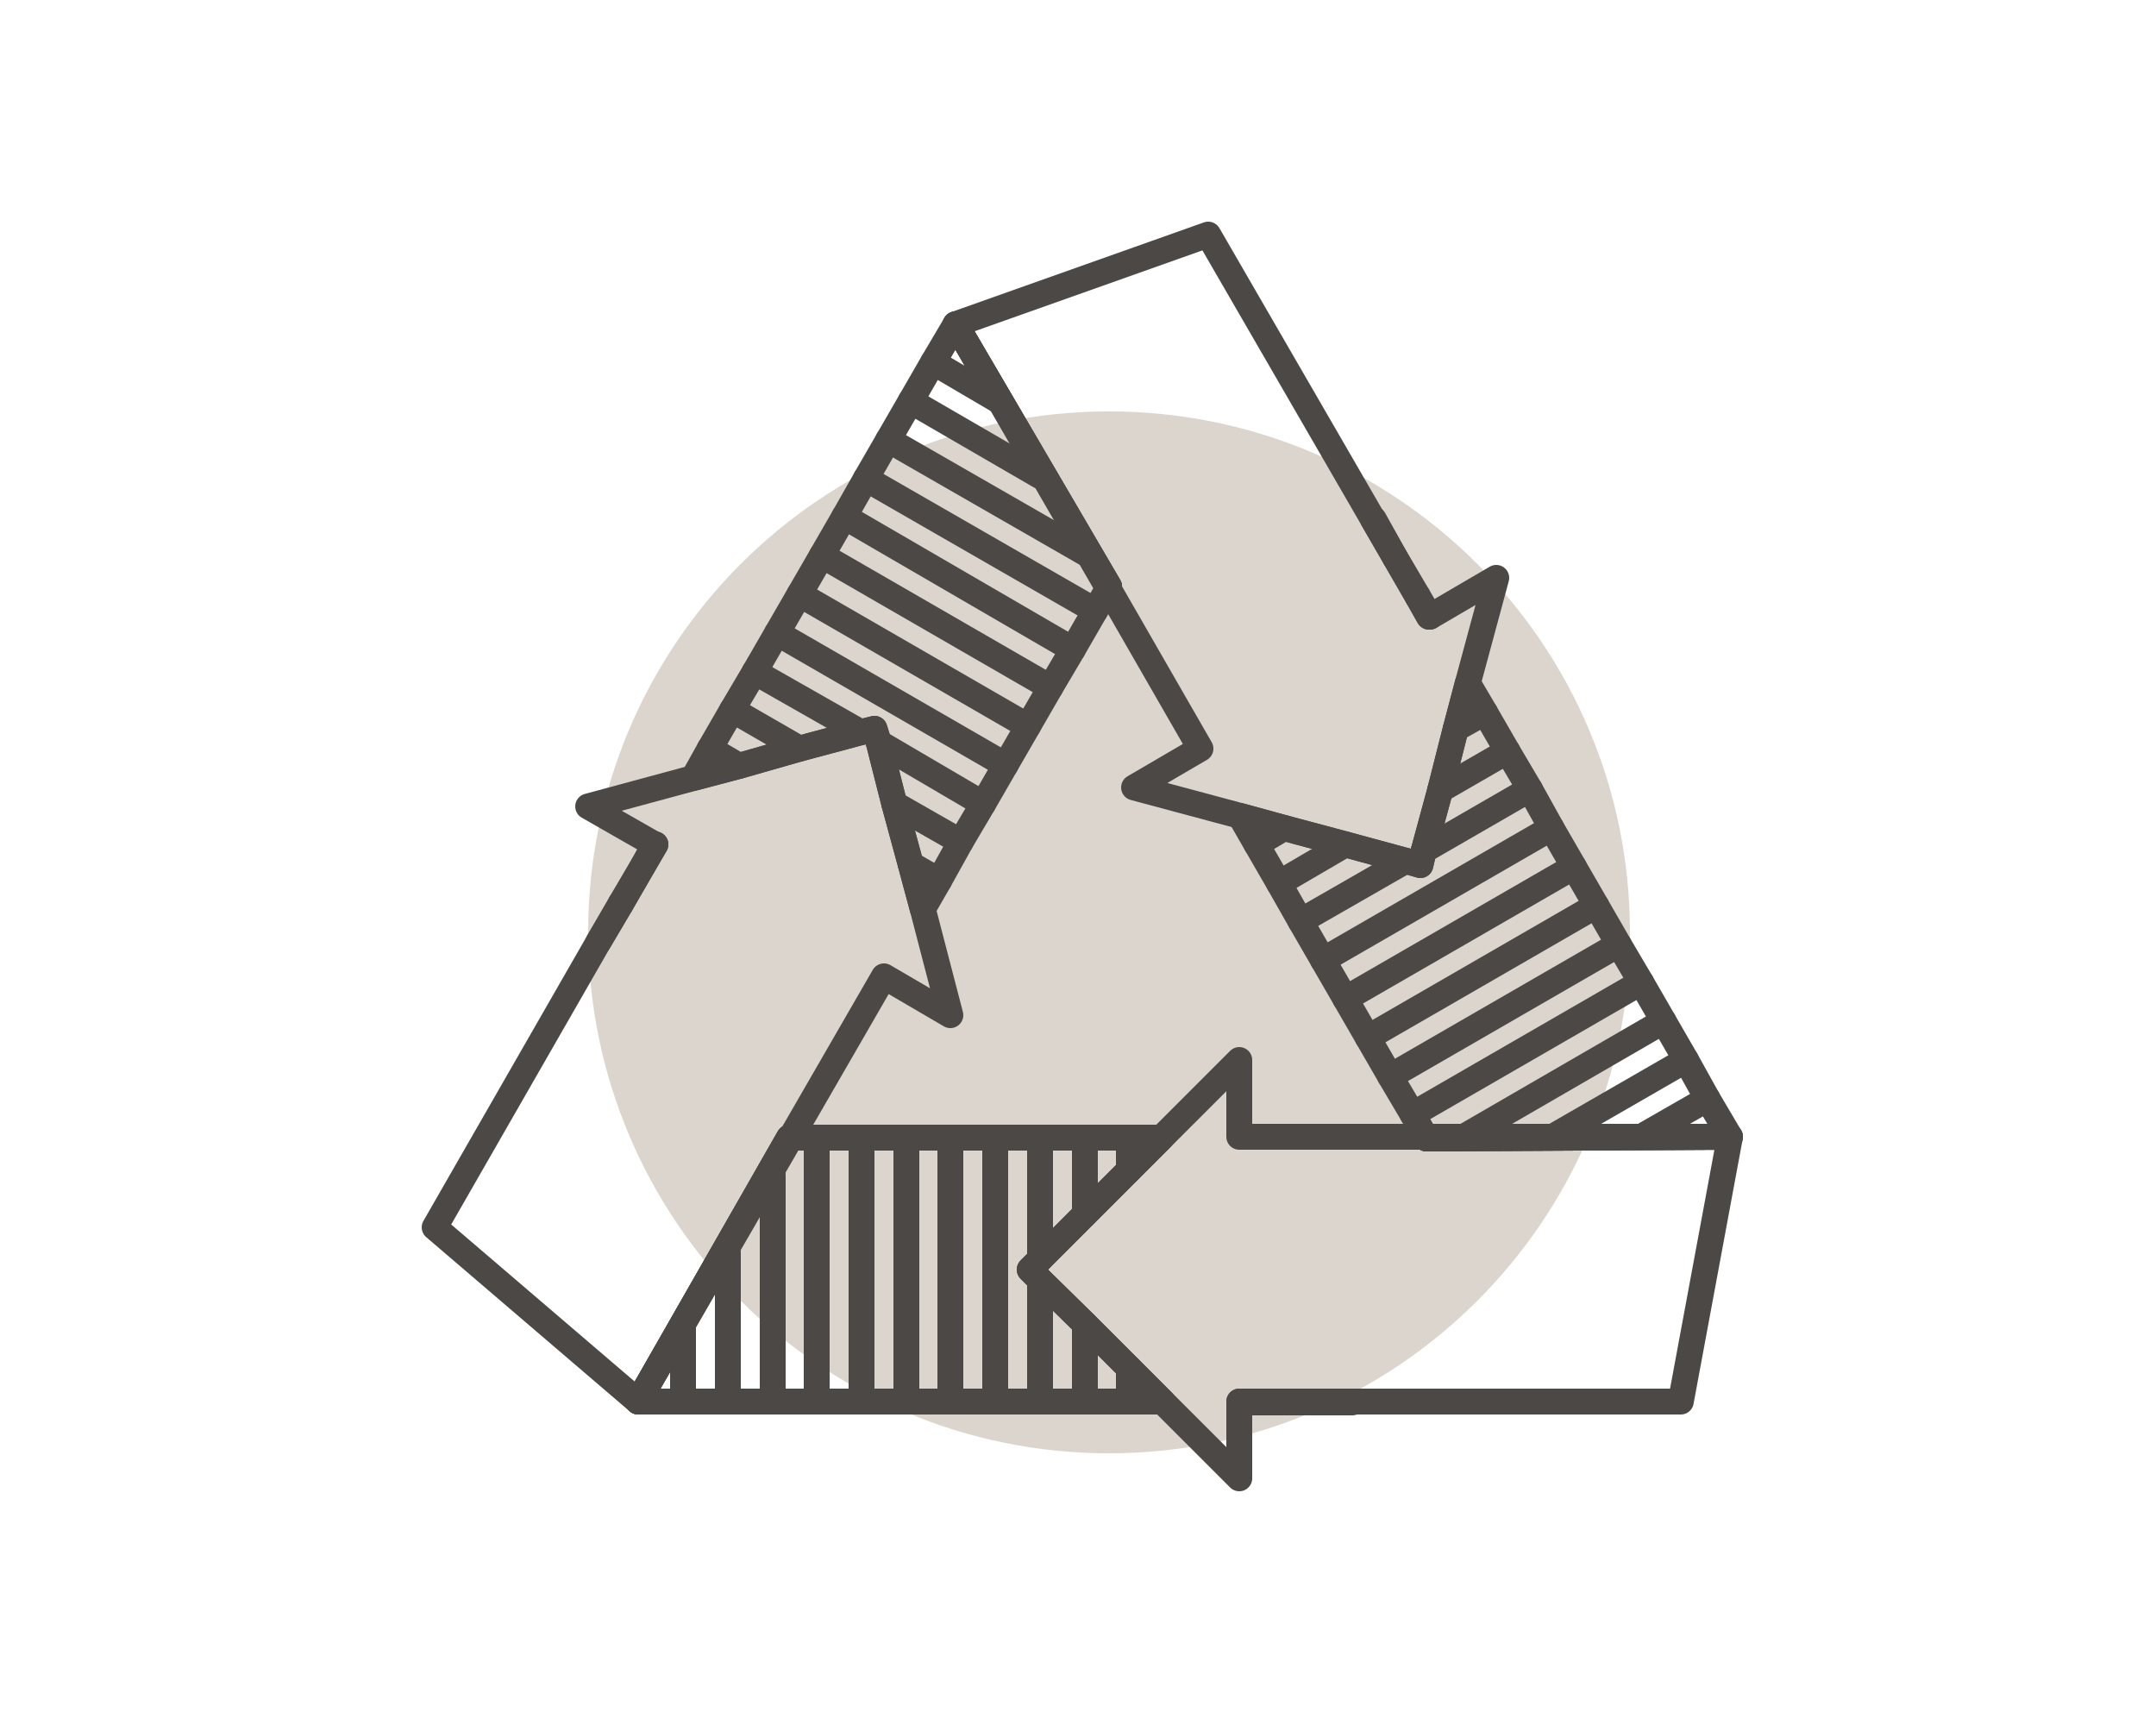
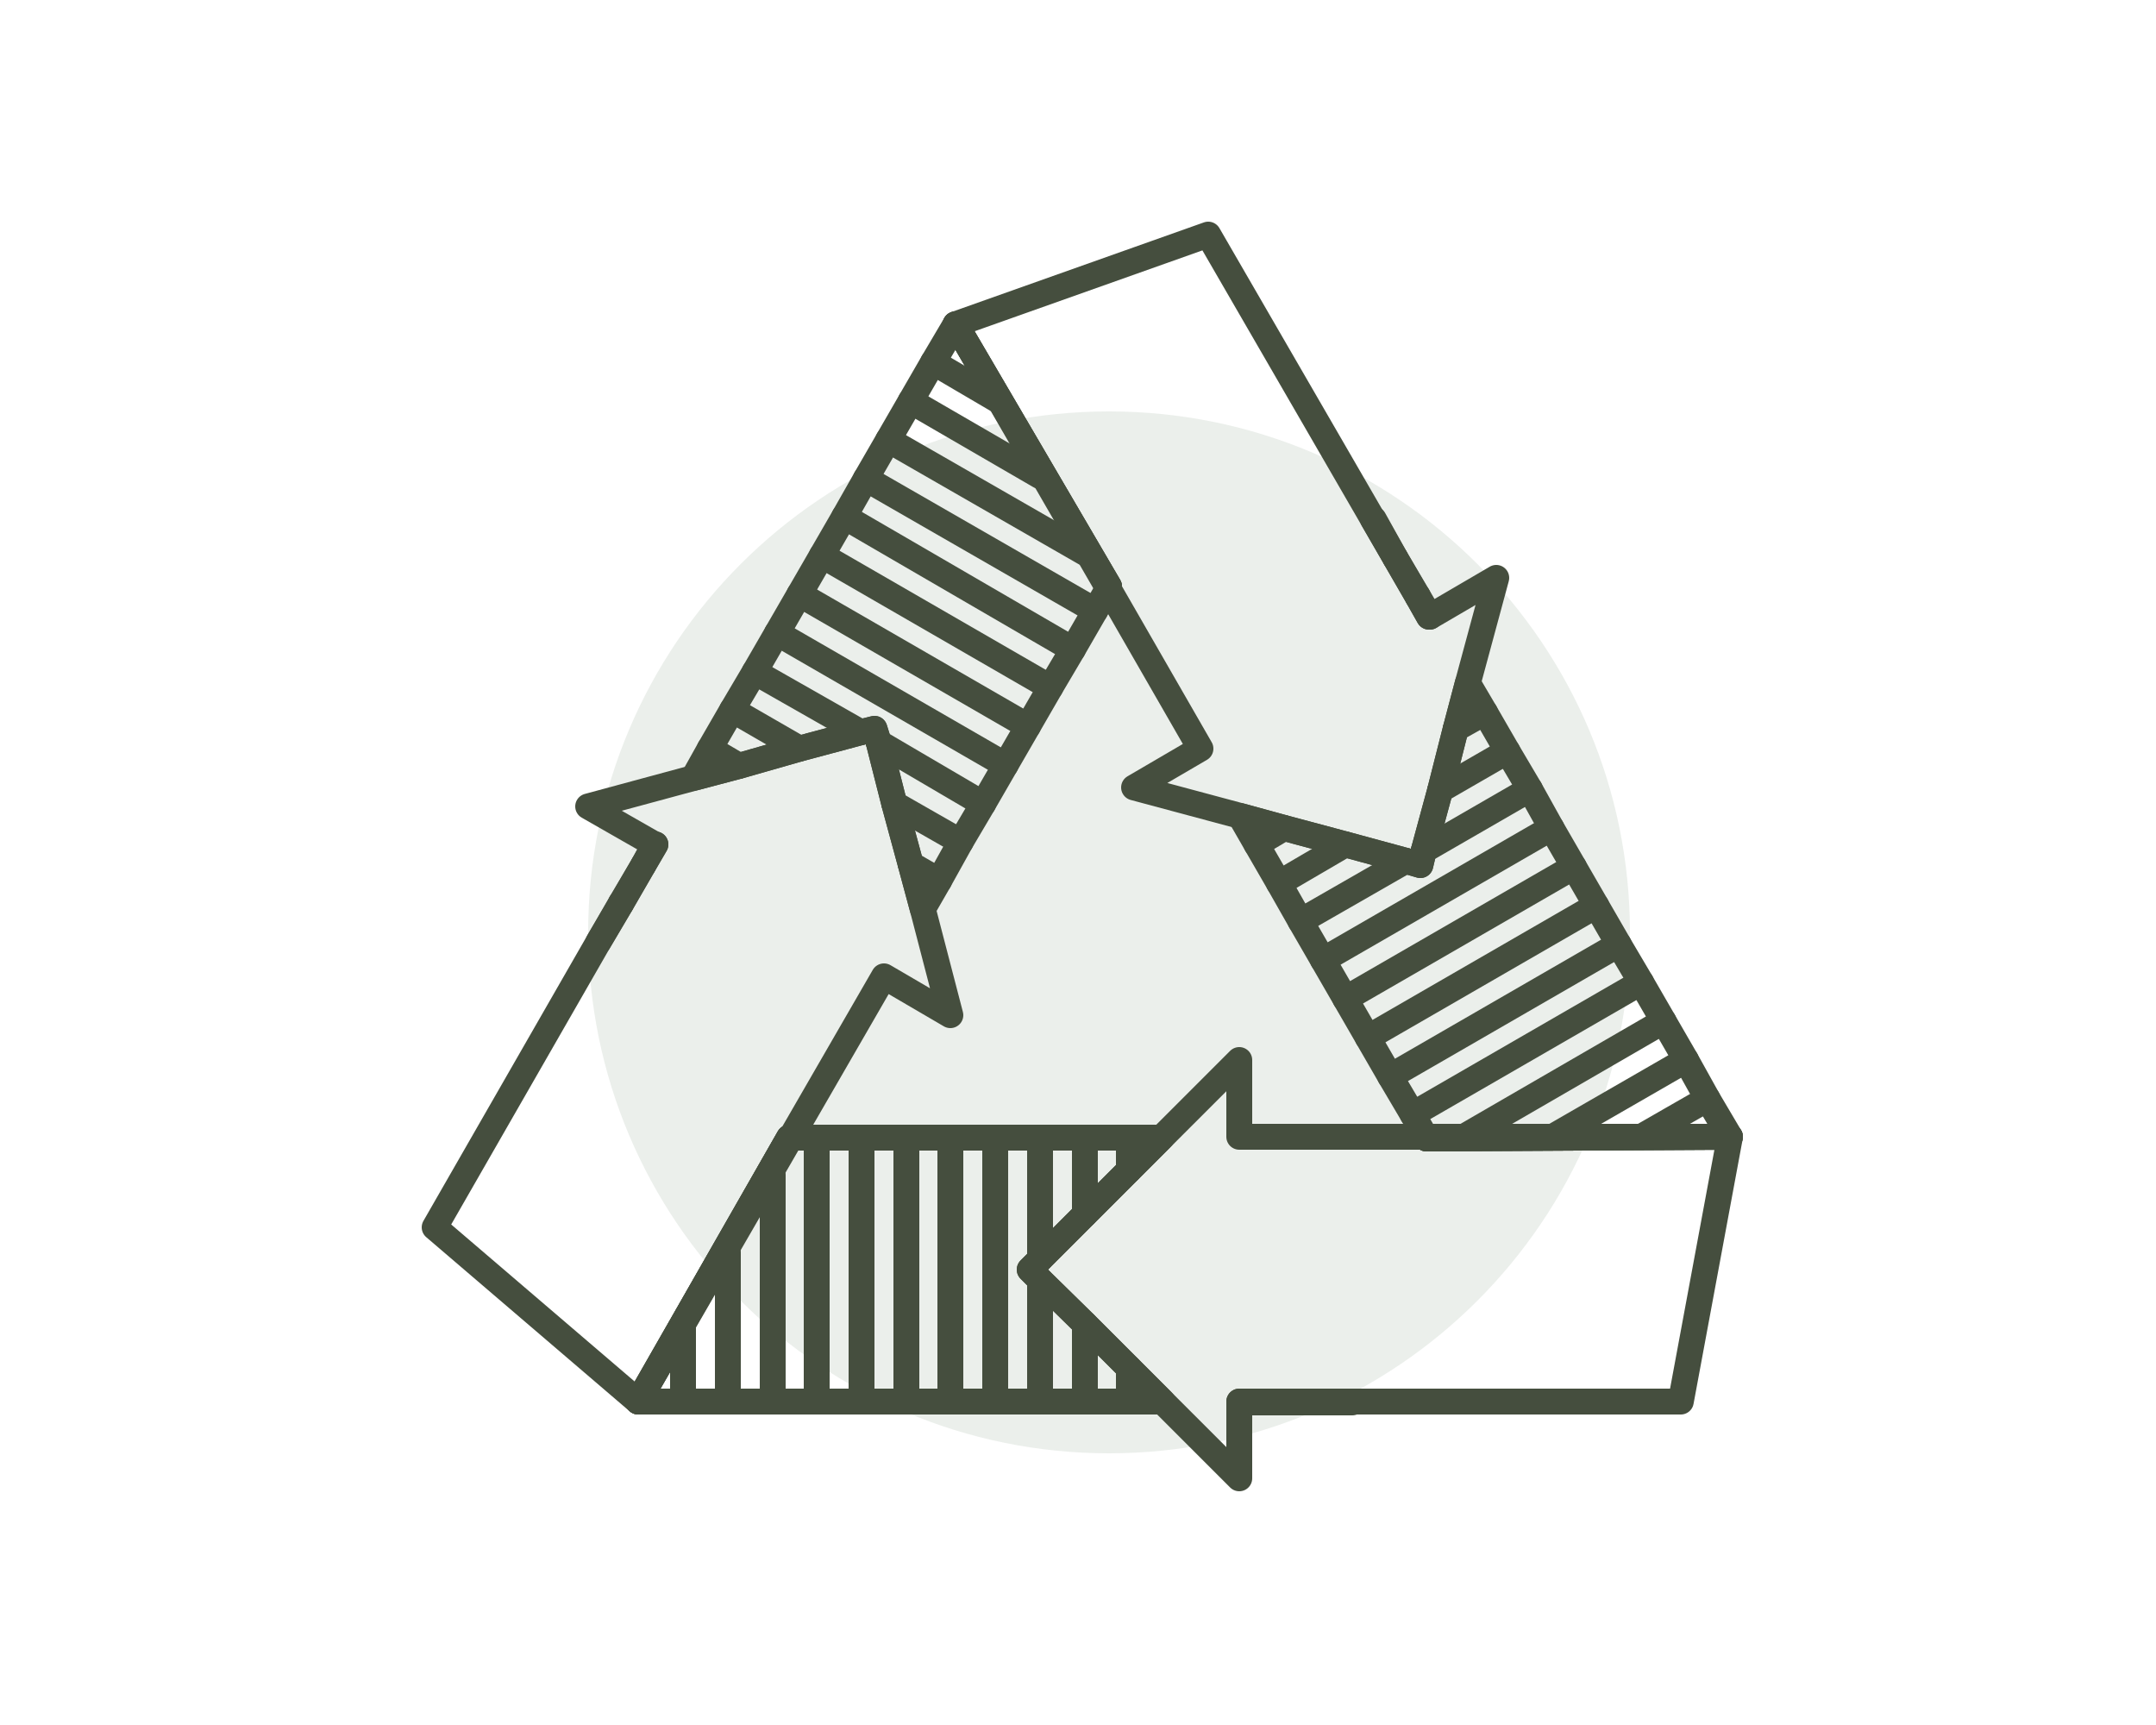
<svg xmlns="http://www.w3.org/2000/svg" id="Layer_1" width="250" height="200" viewBox="0 0 250 200" preserveAspectRatio="xMidYMid meet" role="img" title="Recycle">
-   <circle fill="#dbd5cd" cx="128.6" cy="108.1" r="60.4" />
-   <g fill="none" stroke="#4c4845" stroke-width="3" stroke-linecap="round" stroke-linejoin="round" stroke-miterlimit="10">
+   <circle fill="#ebefeb" cx="128.6" cy="108.1" r="60.4" />
+   <g fill="none" stroke="#454e3e" stroke-width="3" stroke-linecap="round" stroke-linejoin="round" stroke-miterlimit="10">
    <polygon points="75.9,97.9 76,97.9 74.6,100.3 72,104.8 69.4,109.2 69.4,109.2 72,104.7 74.6,100.3" />
    <polygon points="128.6,68 128.5,68.2 127,70.8 124.4,75.3 121.8,79.7 119.2,84.2 116.6,88.7 114,93.2 111.4,97.6 108.9,102.1 107,105.4 105.6,100.2 103.7,93.2 101.9,86.1 101.4,84.5 99.8,84.9 92.7,86.8 85.7,88.8 80.4,90.2 82.3,86.8 84.9,82.3 87.5,77.9 90.1,73.4 92.7,68.9 95.3,64.4 97.9,59.9 100.4,55.5 103,51 105.6,46.5 108.2,42 110.8,37.6" />
    <line x1="92.7" y1="86.8" x2="84.9" y2="82.3" />
    <line x1="111.4" y1="97.6" x2="103.7" y2="93.2" />
    <line x1="85.7" y1="88.8" x2="82.3" y2="86.8" />
    <line x1="108.9" y1="102.1" x2="105.6" y2="100.2" />
    <line x1="74.6" y1="100.3" x2="74.6" y2="100.3" />
    <line x1="72" y1="104.8" x2="72" y2="104.7" />
    <line x1="99.8" y1="84.9" x2="87.5" y2="77.9" />
    <line x1="114" y1="93.2" x2="101.9" y2="86.1" />
    <line x1="116.6" y1="88.7" x2="90.1" y2="73.4" />
    <line x1="119.2" y1="84.2" x2="92.7" y2="68.9" />
    <line x1="121.8" y1="79.7" x2="95.3" y2="64.4" />
    <line x1="124.4" y1="75.3" x2="97.9" y2="59.9" />
    <line x1="127" y1="70.8" x2="100.4" y2="55.5" />
    <line x1="125.8" y1="64.1" x2="103" y2="51" />
    <line x1="120.6" y1="55.2" x2="105.6" y2="46.5" />
    <line x1="115.7" y1="46.4" x2="108.2" y2="42" />
    <polygon points="134.8,162.5 74,162.5 91.5,131.9 134.7,131.9 130.9,135.7 125.8,140.8 120.6,146 119.4,147.2 120.6,148.4 125.8,153.5 130.9,158.6" />
    <rect x="143.7" y="162.5" width="13.1" height=".1" />
    <line x1="125.8" y1="162.5" x2="125.8" y2="153.5" />
    <line x1="125.8" y1="140.8" x2="125.8" y2="131.9" />
    <line x1="130.9" y1="162.5" x2="130.9" y2="158.6" />
    <line x1="130.9" y1="135.7" x2="130.9" y2="131.9" />
    <line x1="146.5" y1="162.5" x2="146.5" y2="162.5" />
    <line x1="151.6" y1="162.5" x2="151.6" y2="162.5" />
    <line x1="120.6" y1="162.5" x2="120.6" y2="148.4" />
    <line x1="120.6" y1="146" x2="120.6" y2="131.9" />
    <line x1="115.4" y1="131.9" x2="115.4" y2="162.5" />
    <line x1="110.2" y1="131.9" x2="110.2" y2="162.5" />
    <line x1="105.1" y1="131.9" x2="105.1" y2="162.5" />
    <line x1="99.9" y1="131.9" x2="99.9" y2="162.5" />
    <line x1="94.7" y1="131.9" x2="94.7" y2="162.5" />
    <line x1="89.6" y1="136.2" x2="89.6" y2="162.5" />
    <line x1="84.4" y1="145.2" x2="84.4" y2="162.5" />
    <line x1="79.2" y1="153.8" x2="79.2" y2="162.5" />
    <polygon points="161.8,64.7 159.2,60.2 159.3,60.2 161.8,64.7 164.4,69.1 165.8,71.5 165.7,71.5 164.4,69.2" />
    <polygon points="200.6,131.8 165.4,132 165.3,131.8 163.8,129.2 161.2,124.8 158.6,120.3 156,115.8 153.4,111.3 150.8,106.8 148.3,102.4 145.7,97.9 143.8,94.6 148.9,96 156,97.9 163,99.8 164.7,100.3 165.1,98.6 167,91.6 168.8,84.5 170.2,79.2 172.2,82.6 174.8,87.1 177.4,91.5 179.9,96 182.5,100.5 185.1,105 187.7,109.5 190.3,113.9 192.9,118.4 195.5,122.9 198,127.4" />
    <line x1="174.8" y1="87.1" x2="167" y2="91.6" />
    <line x1="156" y1="97.9" x2="148.3" y2="102.4" />
    <line x1="172.2" y1="82.6" x2="168.8" y2="84.5" />
    <line x1="148.9" y1="96" x2="145.7" y2="97.9" />
    <line x1="164.4" y1="69.1" x2="164.4" y2="69.2" />
    <line x1="161.8" y1="64.7" x2="161.8" y2="64.7" />
    <line x1="177.4" y1="91.5" x2="165.1" y2="98.6" />
    <line x1="163" y1="99.8" x2="150.8" y2="106.8" />
    <line x1="153.4" y1="111.3" x2="179.9" y2="96" />
    <line x1="156" y1="115.8" x2="182.5" y2="100.5" />
    <line x1="158.6" y1="120.3" x2="185.1" y2="105" />
    <line x1="161.2" y1="124.8" x2="187.7" y2="109.5" />
    <line x1="163.8" y1="129.2" x2="190.3" y2="113.9" />
    <line x1="170.1" y1="131.6" x2="192.9" y2="118.4" />
    <line x1="180.4" y1="131.6" x2="195.5" y2="122.9" />
    <line x1="190.5" y1="131.7" x2="198" y2="127.4" />
    <polygon points="173.5,67 170.2,79.2 168.8,84.5 167,91.6 165.1,98.6 164.7,100.3 163,99.8 156,97.9 148.9,96 143.8,94.6 131.5,91.3 139.2,86.8 128.5,68.2 128.6,68 110.8,37.6 140.1,27.2 159.2,60.2 161.8,64.7 164.4,69.2 165.7,71.5 165.8,71.5" />
    <polygon points="128.6,68 128.5,68.2 110.8,37.6" />
    <polygon points="110.2,117.7 102.5,113.2 91.7,131.9 91.5,131.9 74,162.5 50.4,142.3 69.4,109.2 72,104.8 74.6,100.3 76,97.9 75.9,97.9 68.2,93.5 80.4,90.2 85.7,88.8 92.7,86.8 99.8,84.9 101.4,84.5 101.9,86.1 103.7,93.2 105.6,100.2 107,105.4" />
    <polygon points="91.7,131.9 74,162.5 91.5,131.9" />
    <polygon points="200.6,131.8 194.9,162.5 143.7,162.5 143.7,171.4 134.8,162.5 130.9,158.6 125.8,153.5 120.6,148.4 119.4,147.2 120.6,146 125.8,140.8 130.9,135.7 134.7,131.9 143.7,122.9 143.7,131.8 165.3,131.8 165.4,132" />
    <polygon points="200.6,131.8 165.4,132 165.3,131.8" />
  </g>
</svg>
